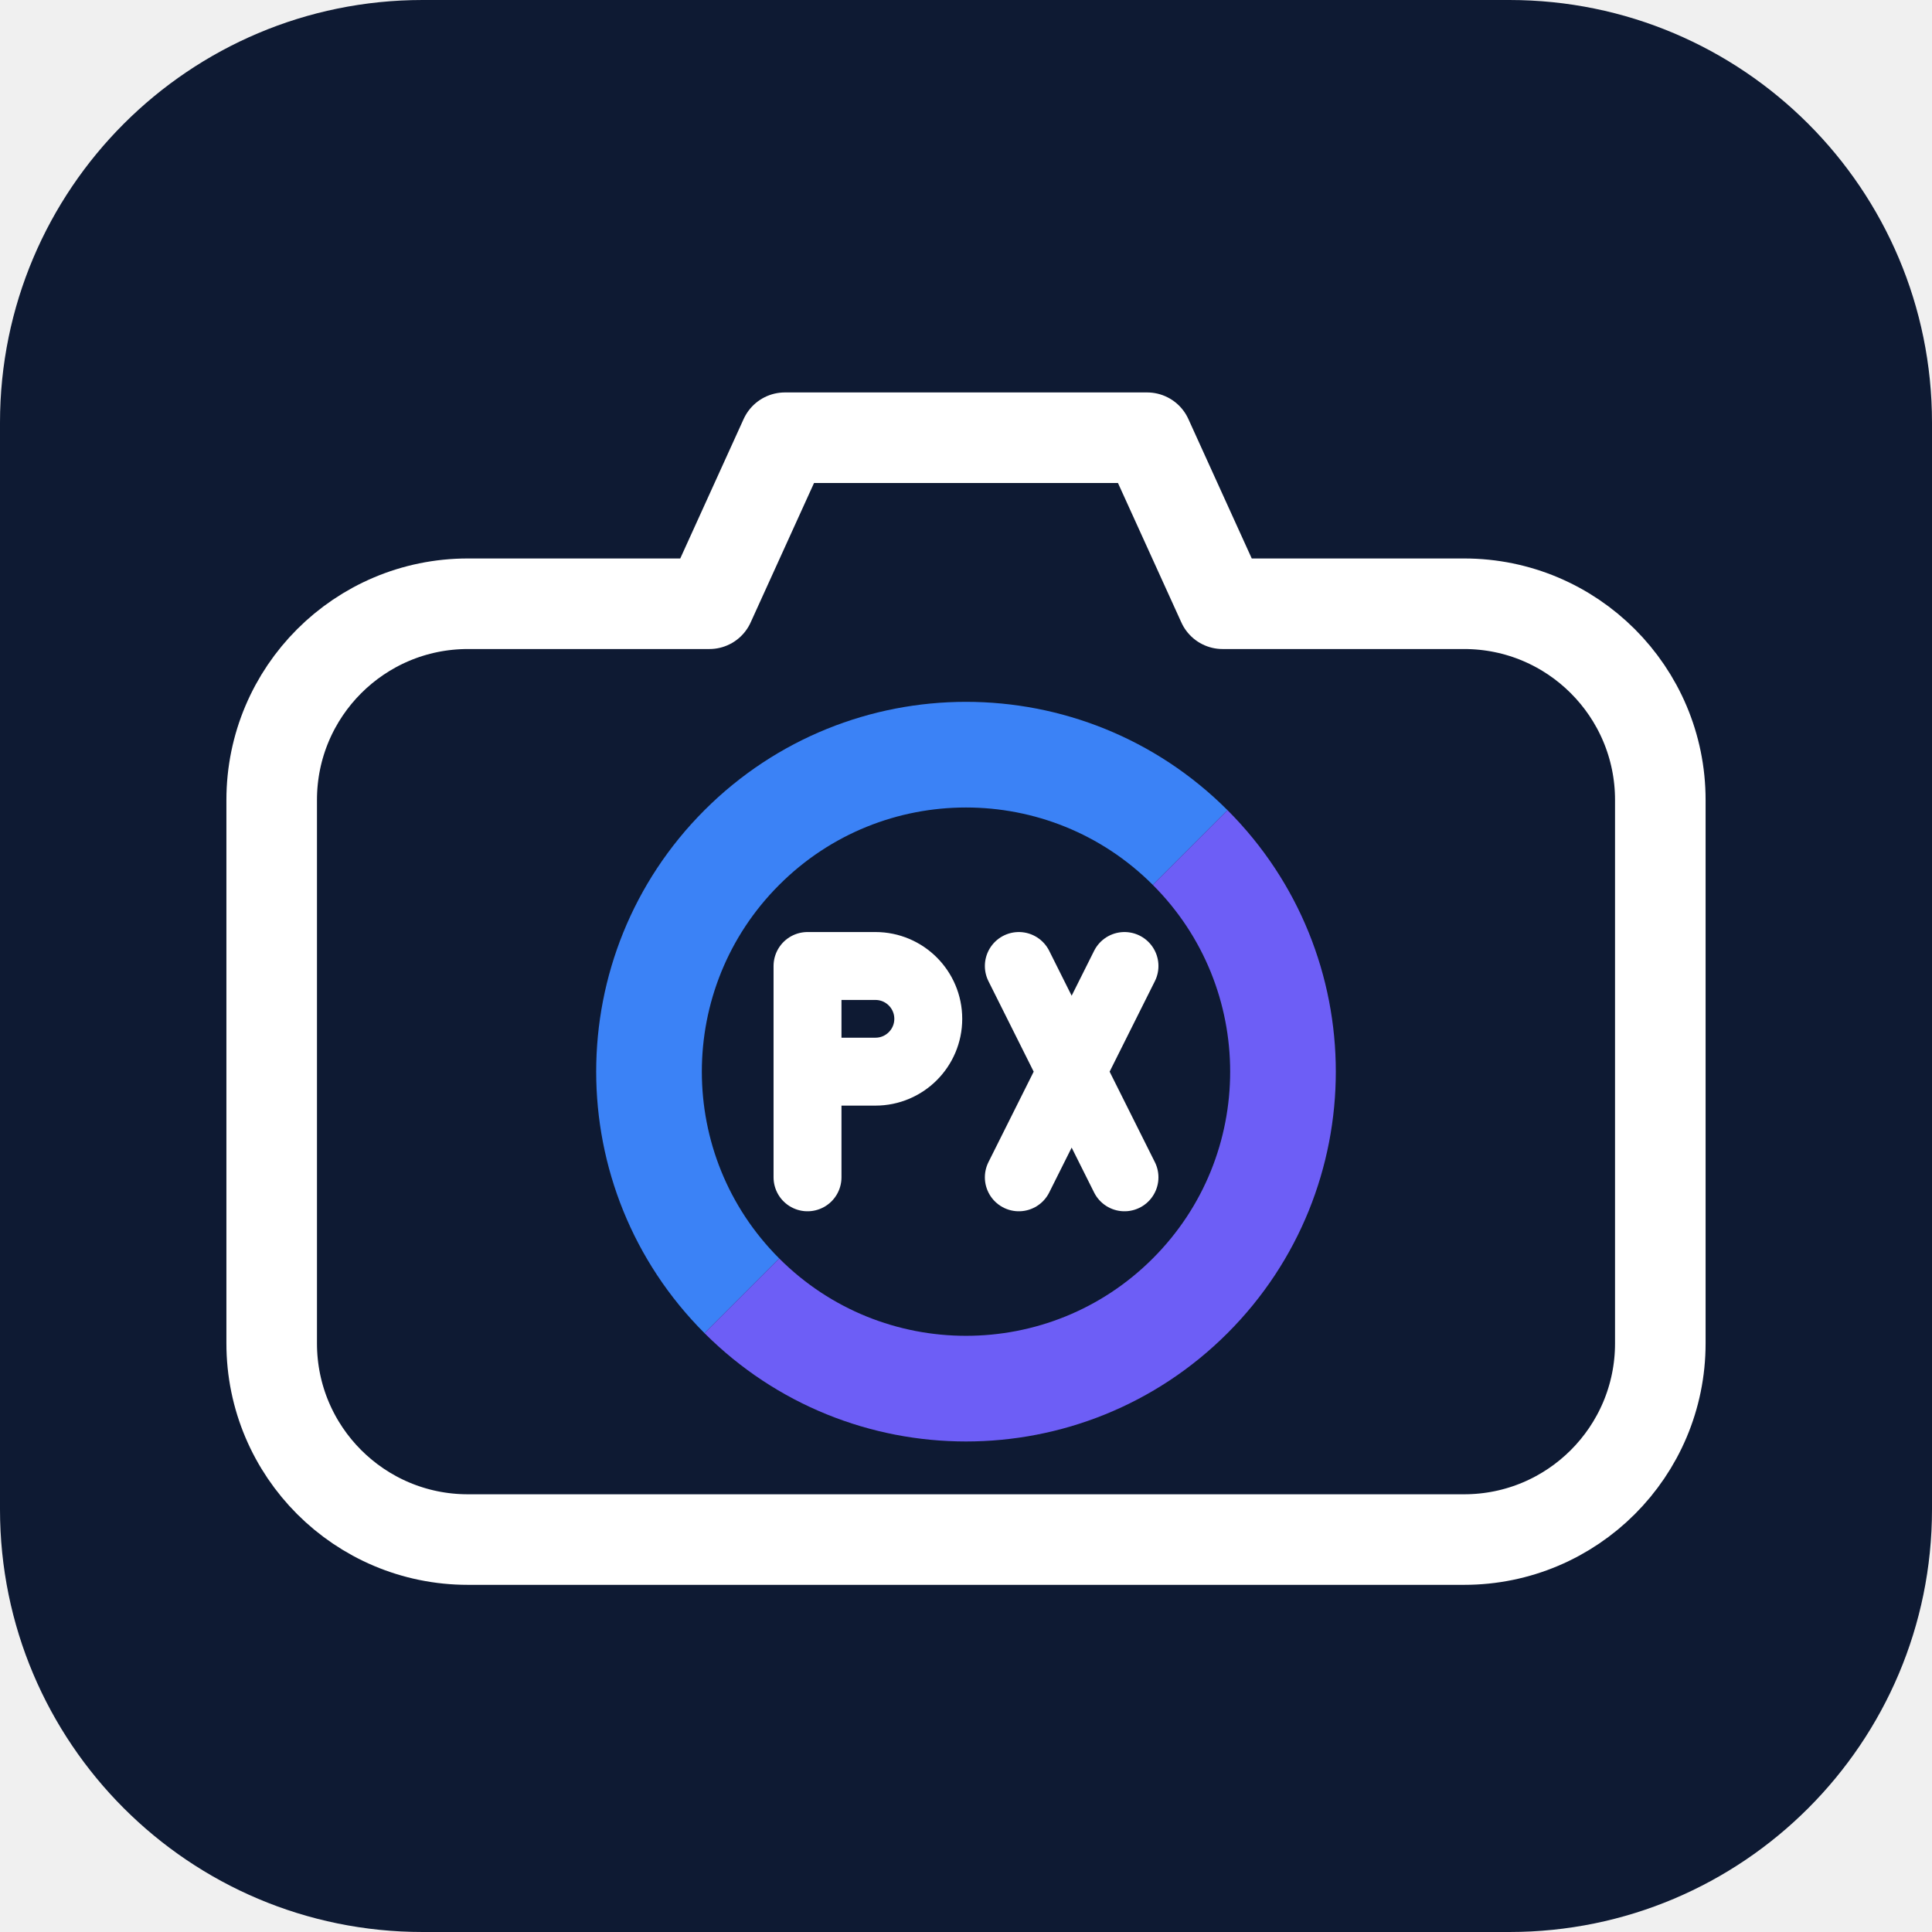
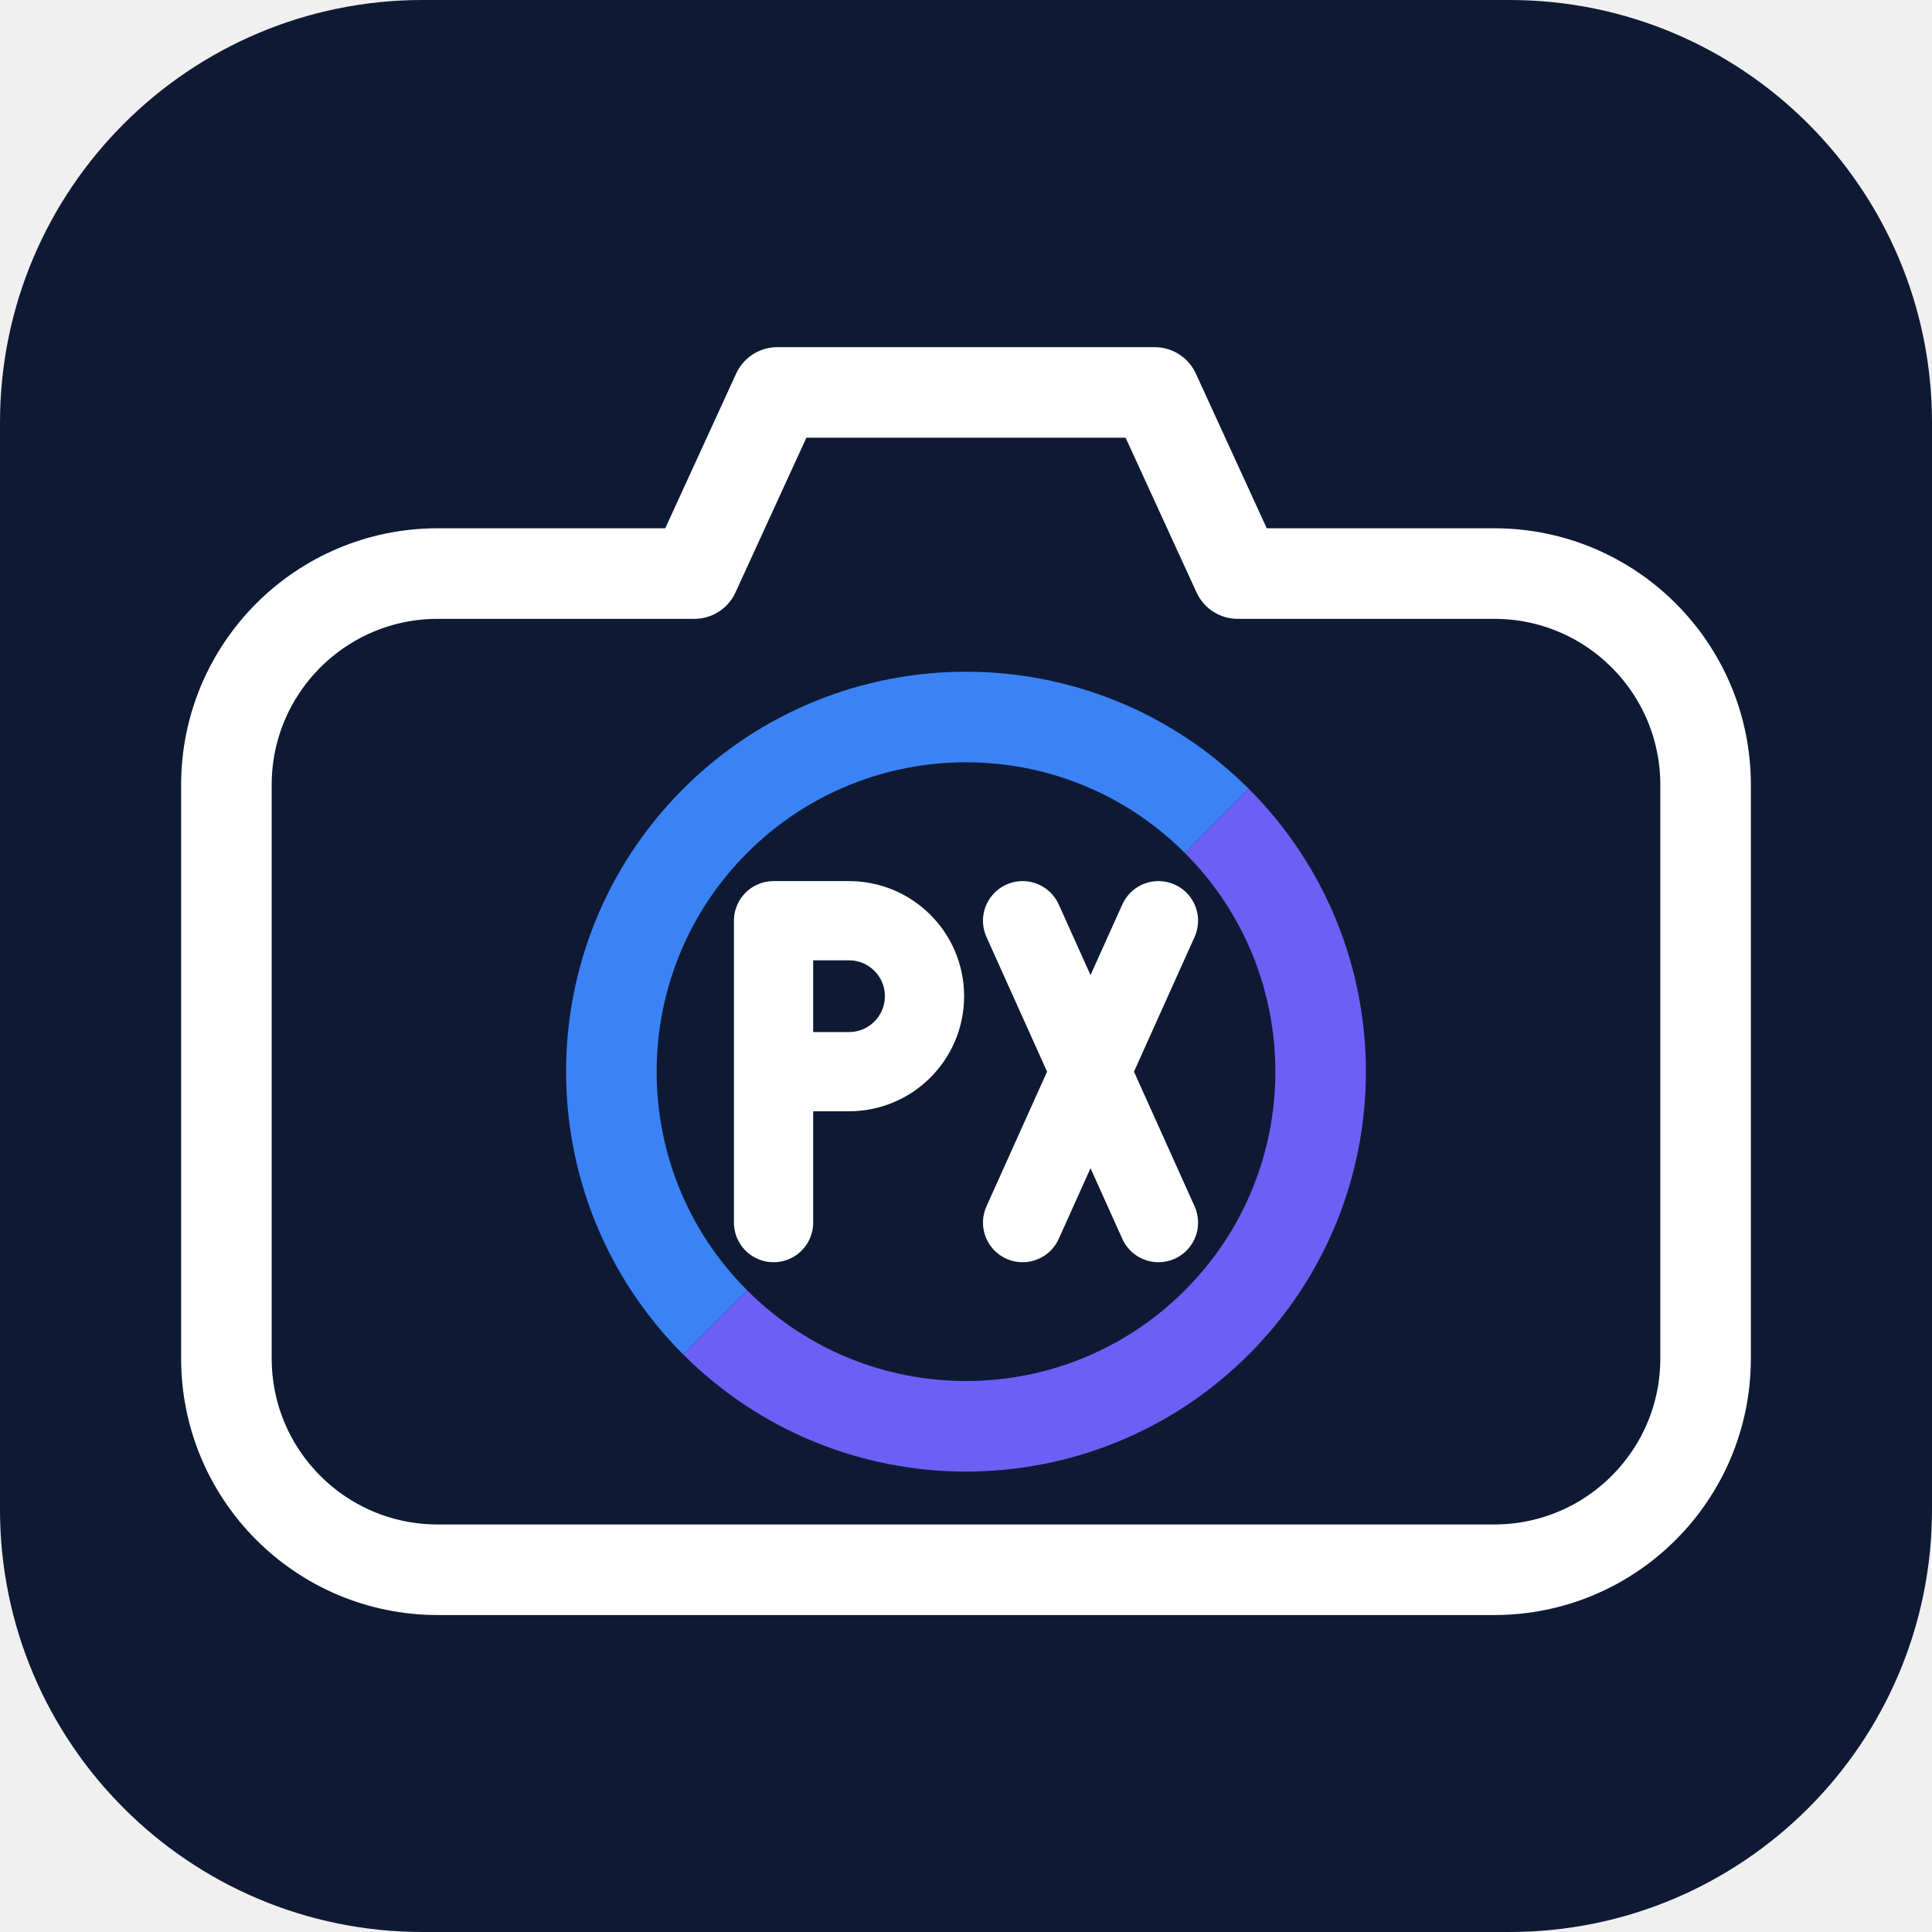
<svg xmlns="http://www.w3.org/2000/svg" width="256" height="256" viewBox="0 0 256 256">
  <rect width="256" height="256" rx="56" fill="#0E1A33" />
-   <path d="M62 80H94L104 58H152L162 80H194A26 26 0 0 1 220 106V178A26 26 0 0 1 194 204H62A26 26 0 0 1 36 178V106A26 26 0 0 1 62 80Z" fill="none" stroke="#FFFFFF" stroke-width="12" stroke-linejoin="round" />
-   <path d="M98.3 171.7A42 42 0 0 1 98.3 112.3A42 42 0 0 1 157.7 112.3" fill="none" stroke="#3B82F6" stroke-width="14" />
-   <path d="M157.7 112.3A42 42 0 0 1 157.7 171.7A42 42 0 0 1 98.3 171.7" fill="none" stroke="#6D5EF6" stroke-width="14" />
-   <path d="M107 156V128H116A7 7 0 0 1 116 142H107M135 128L149 156M149 128L135 156" fill="none" stroke="#FFFFFF" stroke-width="9" stroke-linecap="round" stroke-linejoin="round" />
+   <path d="M58 76H92L103 52H153L164 76H198A28 28 0 0 1 226 104V180A28 28 0 0 1 198 208H58A28 28 0 0 1 30 180V104A28 28 0 0 1 58 76Z" fill="none" stroke="#FFFFFF" stroke-width="12" stroke-linejoin="round" />
+   <path d="M94.77 175.23A47 47 0 0 1 94.77 108.77A47 47 0 0 1 161.23 108.77" fill="none" stroke="#3B82F6" stroke-width="12" />
+   <path d="M161.23 108.77A47 47 0 0 1 161.23 175.23A47 47 0 0 1 94.77 175.23" fill="none" stroke="#6D5EF6" stroke-width="12" />
+   <path d="M102.5 162V122H112.5A10 10 0 0 1 112.5 142H102.5M135.5 122L153.5 162M153.5 122L135.5 162" fill="none" stroke="#FFFFFF" stroke-width="10.5" stroke-linecap="round" stroke-linejoin="round" />
</svg>
